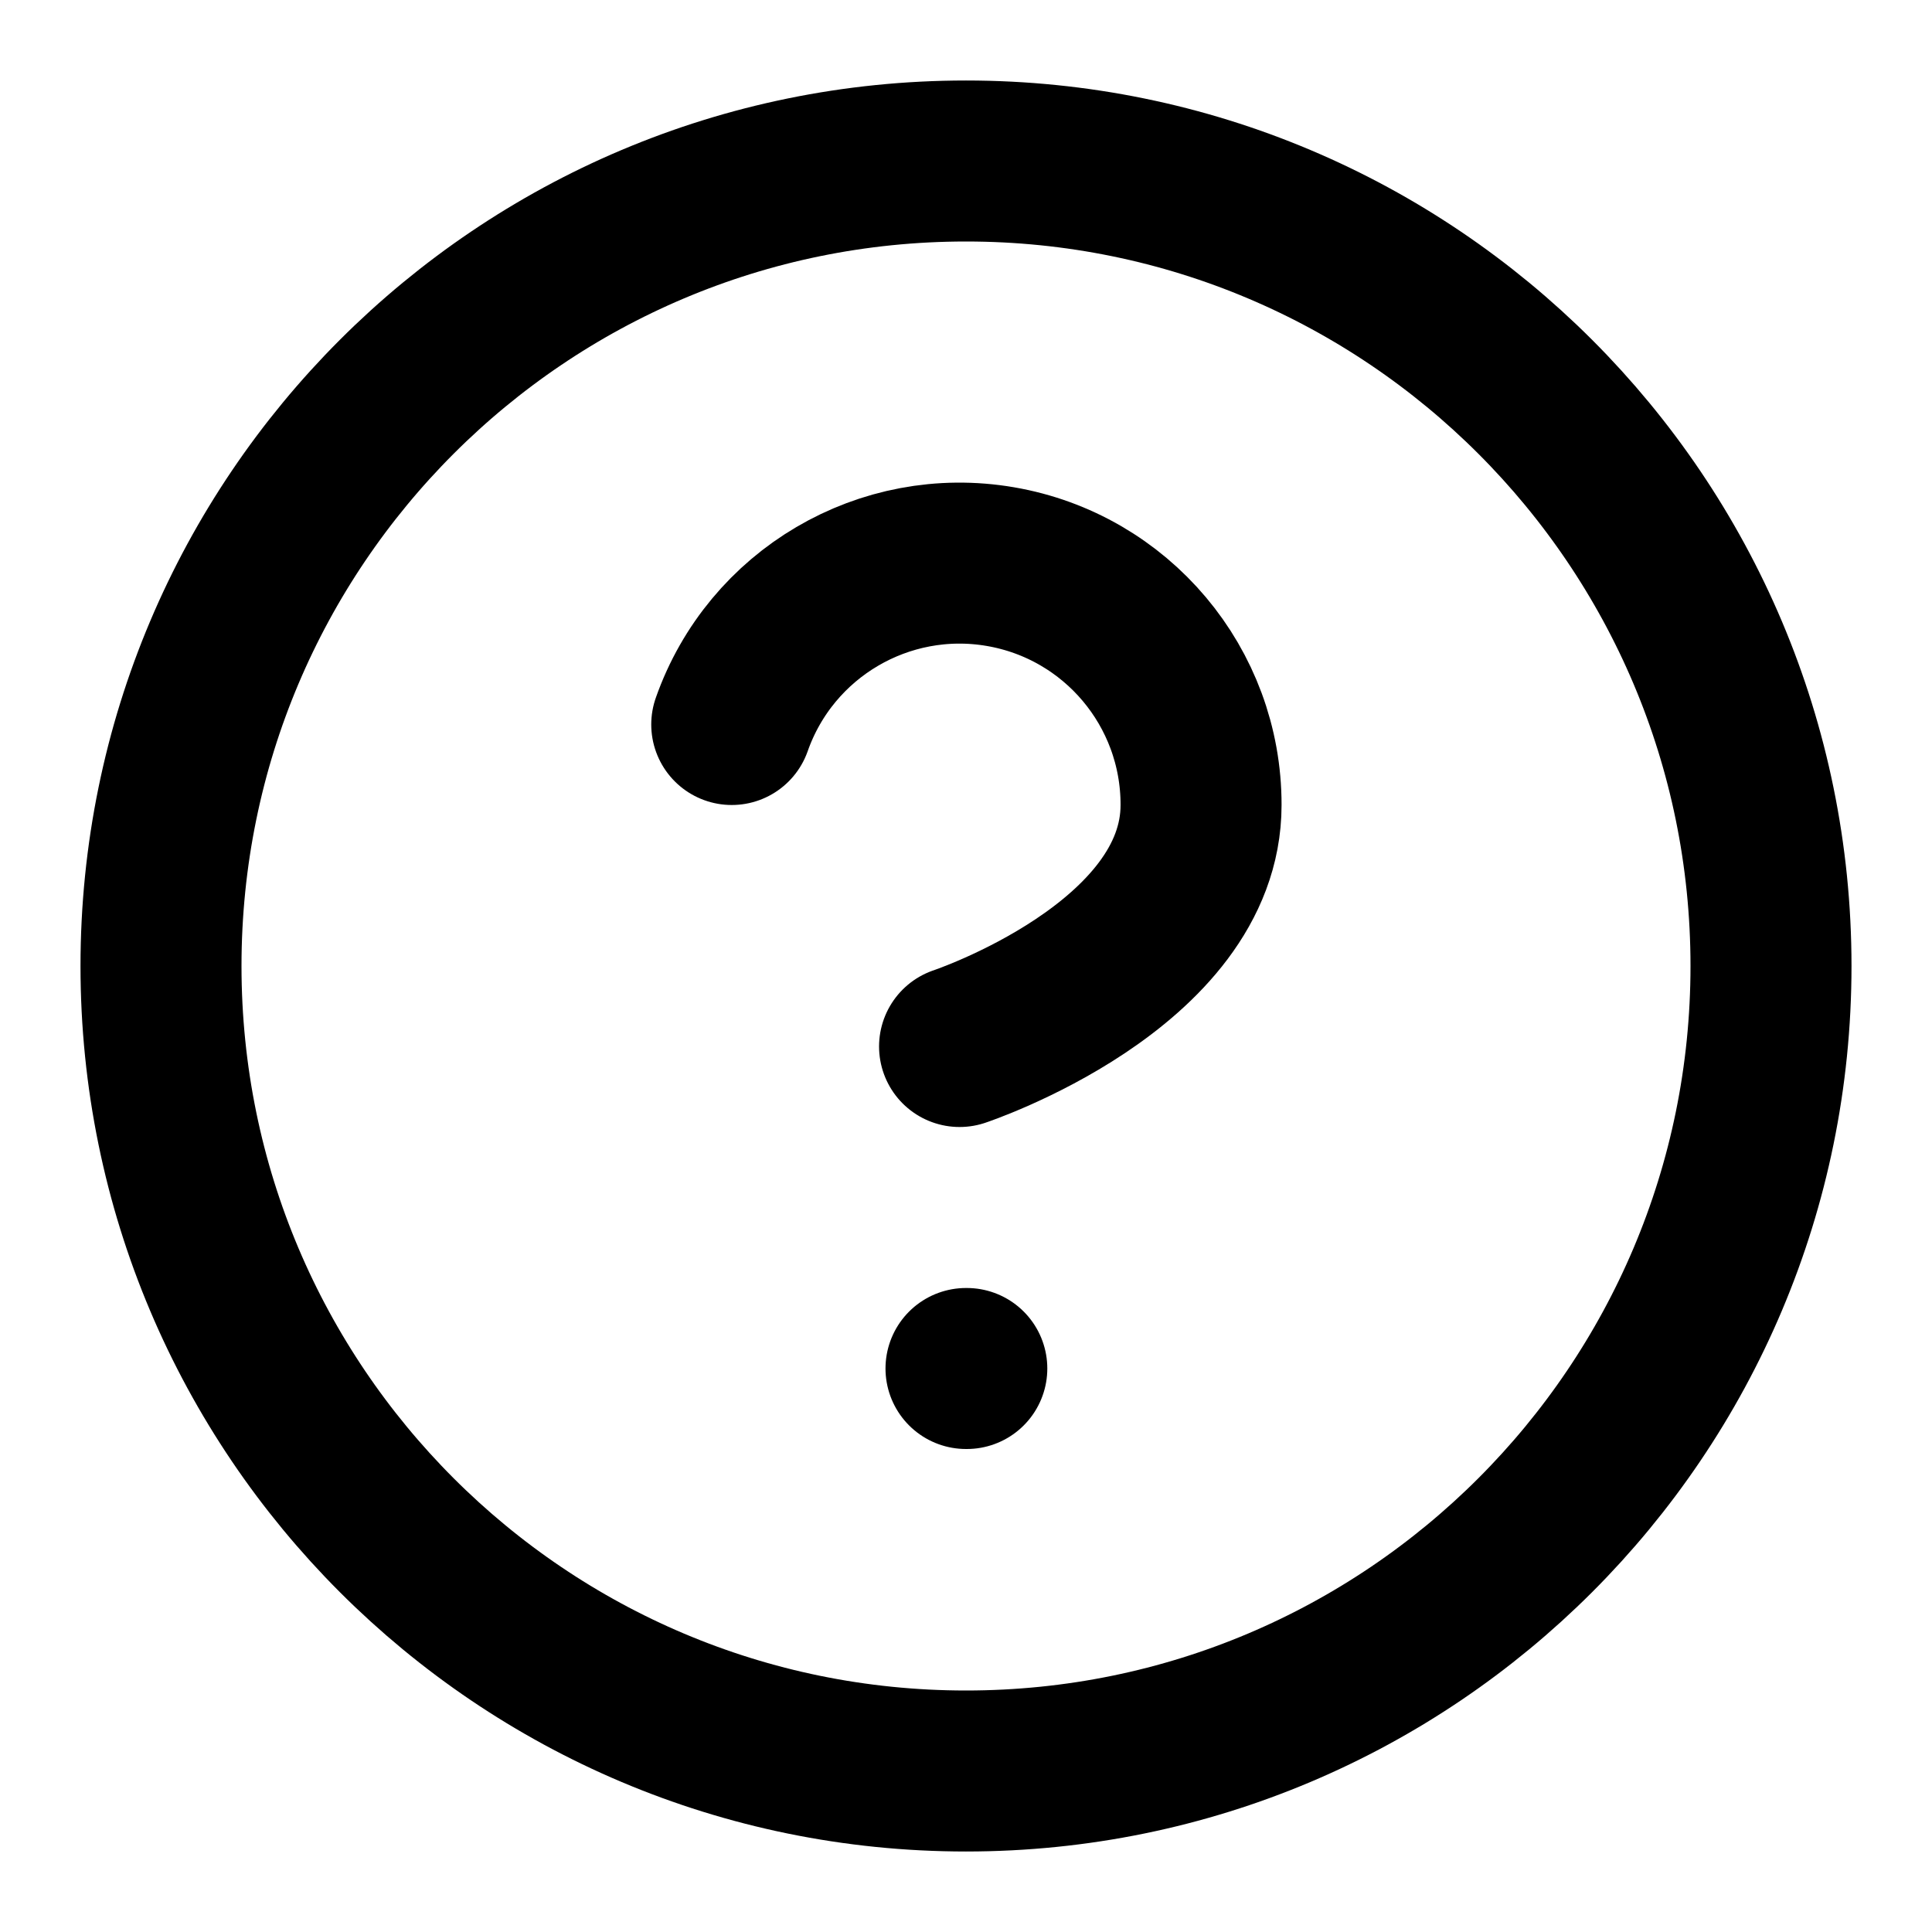
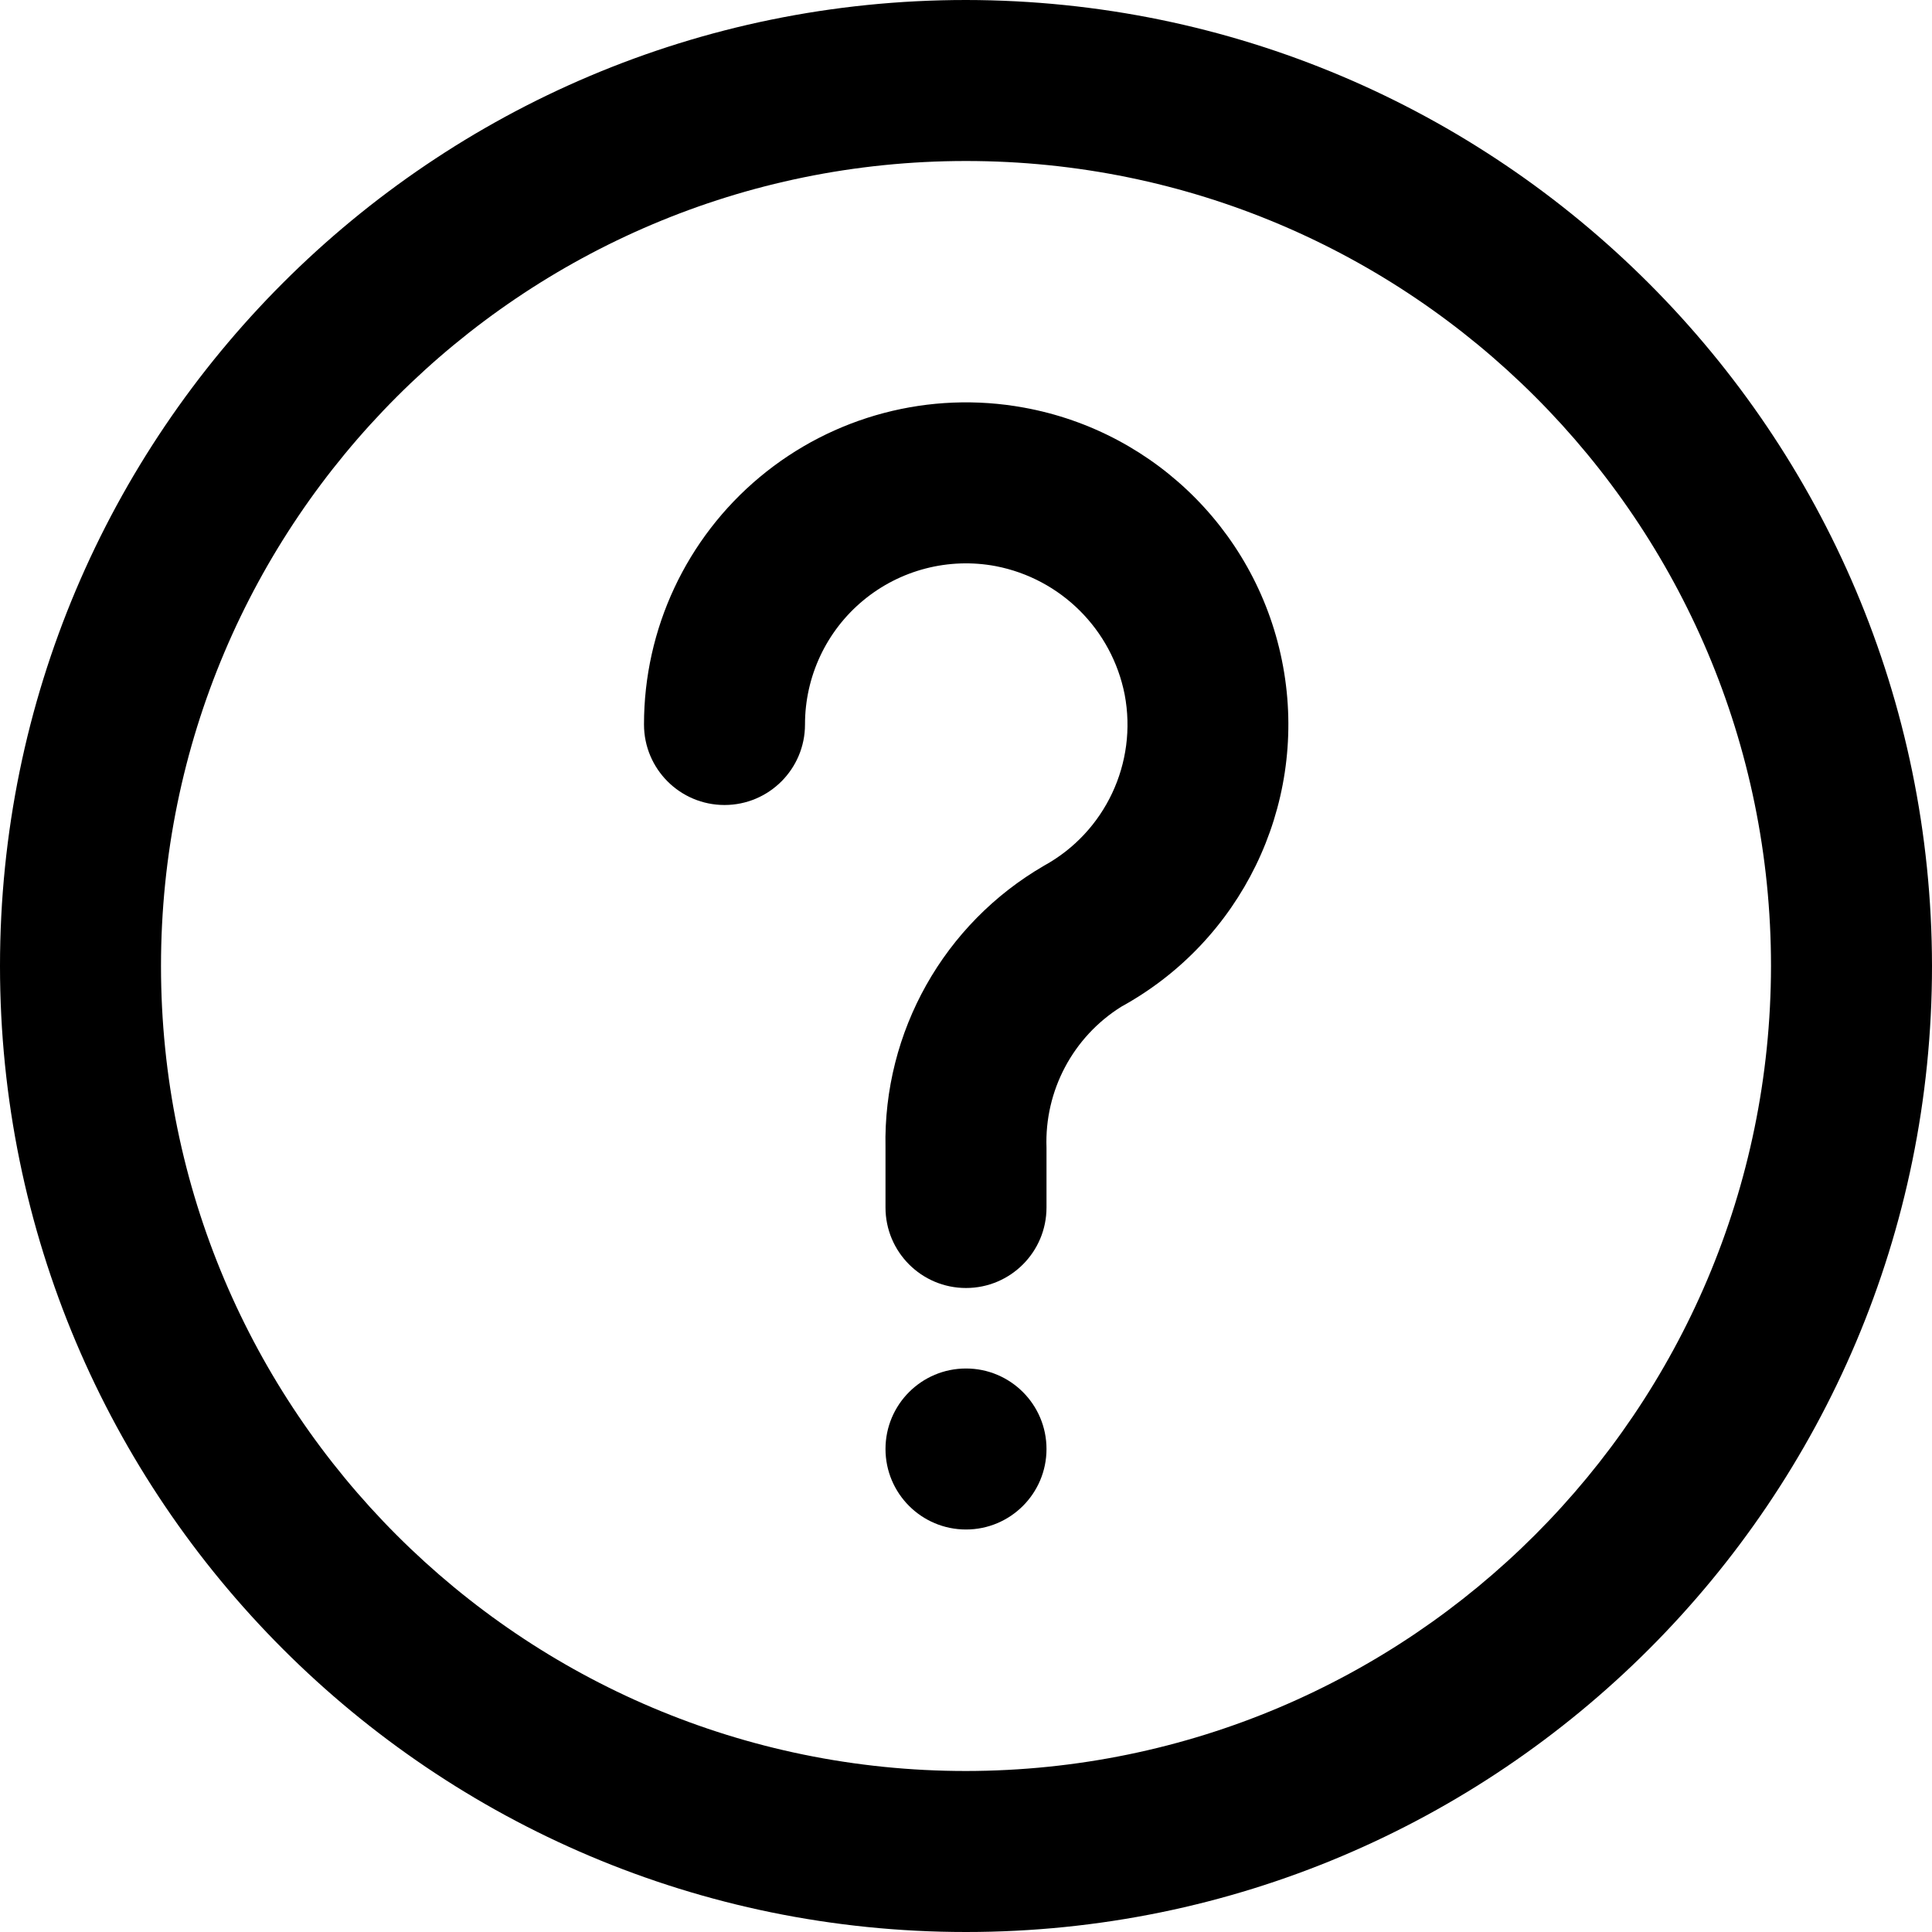
- <svg xmlns="http://www.w3.org/2000/svg" width="24" height="24" viewBox="0 0 24 24" fill="none" stroke="currentColor" stroke-width="2" stroke-linecap="round" stroke-linejoin="round">
-   <circle cx="12" cy="12" r="10" />
-   <path d="M9.09 9a3 3 0 0 1 5.83 1c0 2-3 3-3 3" />
-   <line x1="12" y1="17" x2="12.01" y2="17" />
+ <svg xmlns="http://www.w3.org/2000/svg" id="Outline" viewBox="0 0 24 24" width="512" height="512">
+   <path d="M12,0A12,12,0,1,0,24,12,12.013,12.013,0,0,0,12,0Zm0,22A10,10,0,1,1,22,12,10.011,10.011,0,0,1,12,22Z" />
+   <path d="M12.717,5.063A4,4,0,0,0,8,9a1,1,0,0,0,2,0,2,2,0,0,1,2.371-1.967,2.024,2.024,0,0,1,1.6,1.595,2,2,0,0,1-1,2.125A3.954,3.954,0,0,0,11,14.257V15a1,1,0,0,0,2,0v-.743a1.982,1.982,0,0,1,.93-1.752,4,4,0,0,0-1.213-7.442Z" />
+   <rect x="11" y="17" width="2" height="2" rx="1" />
</svg>
